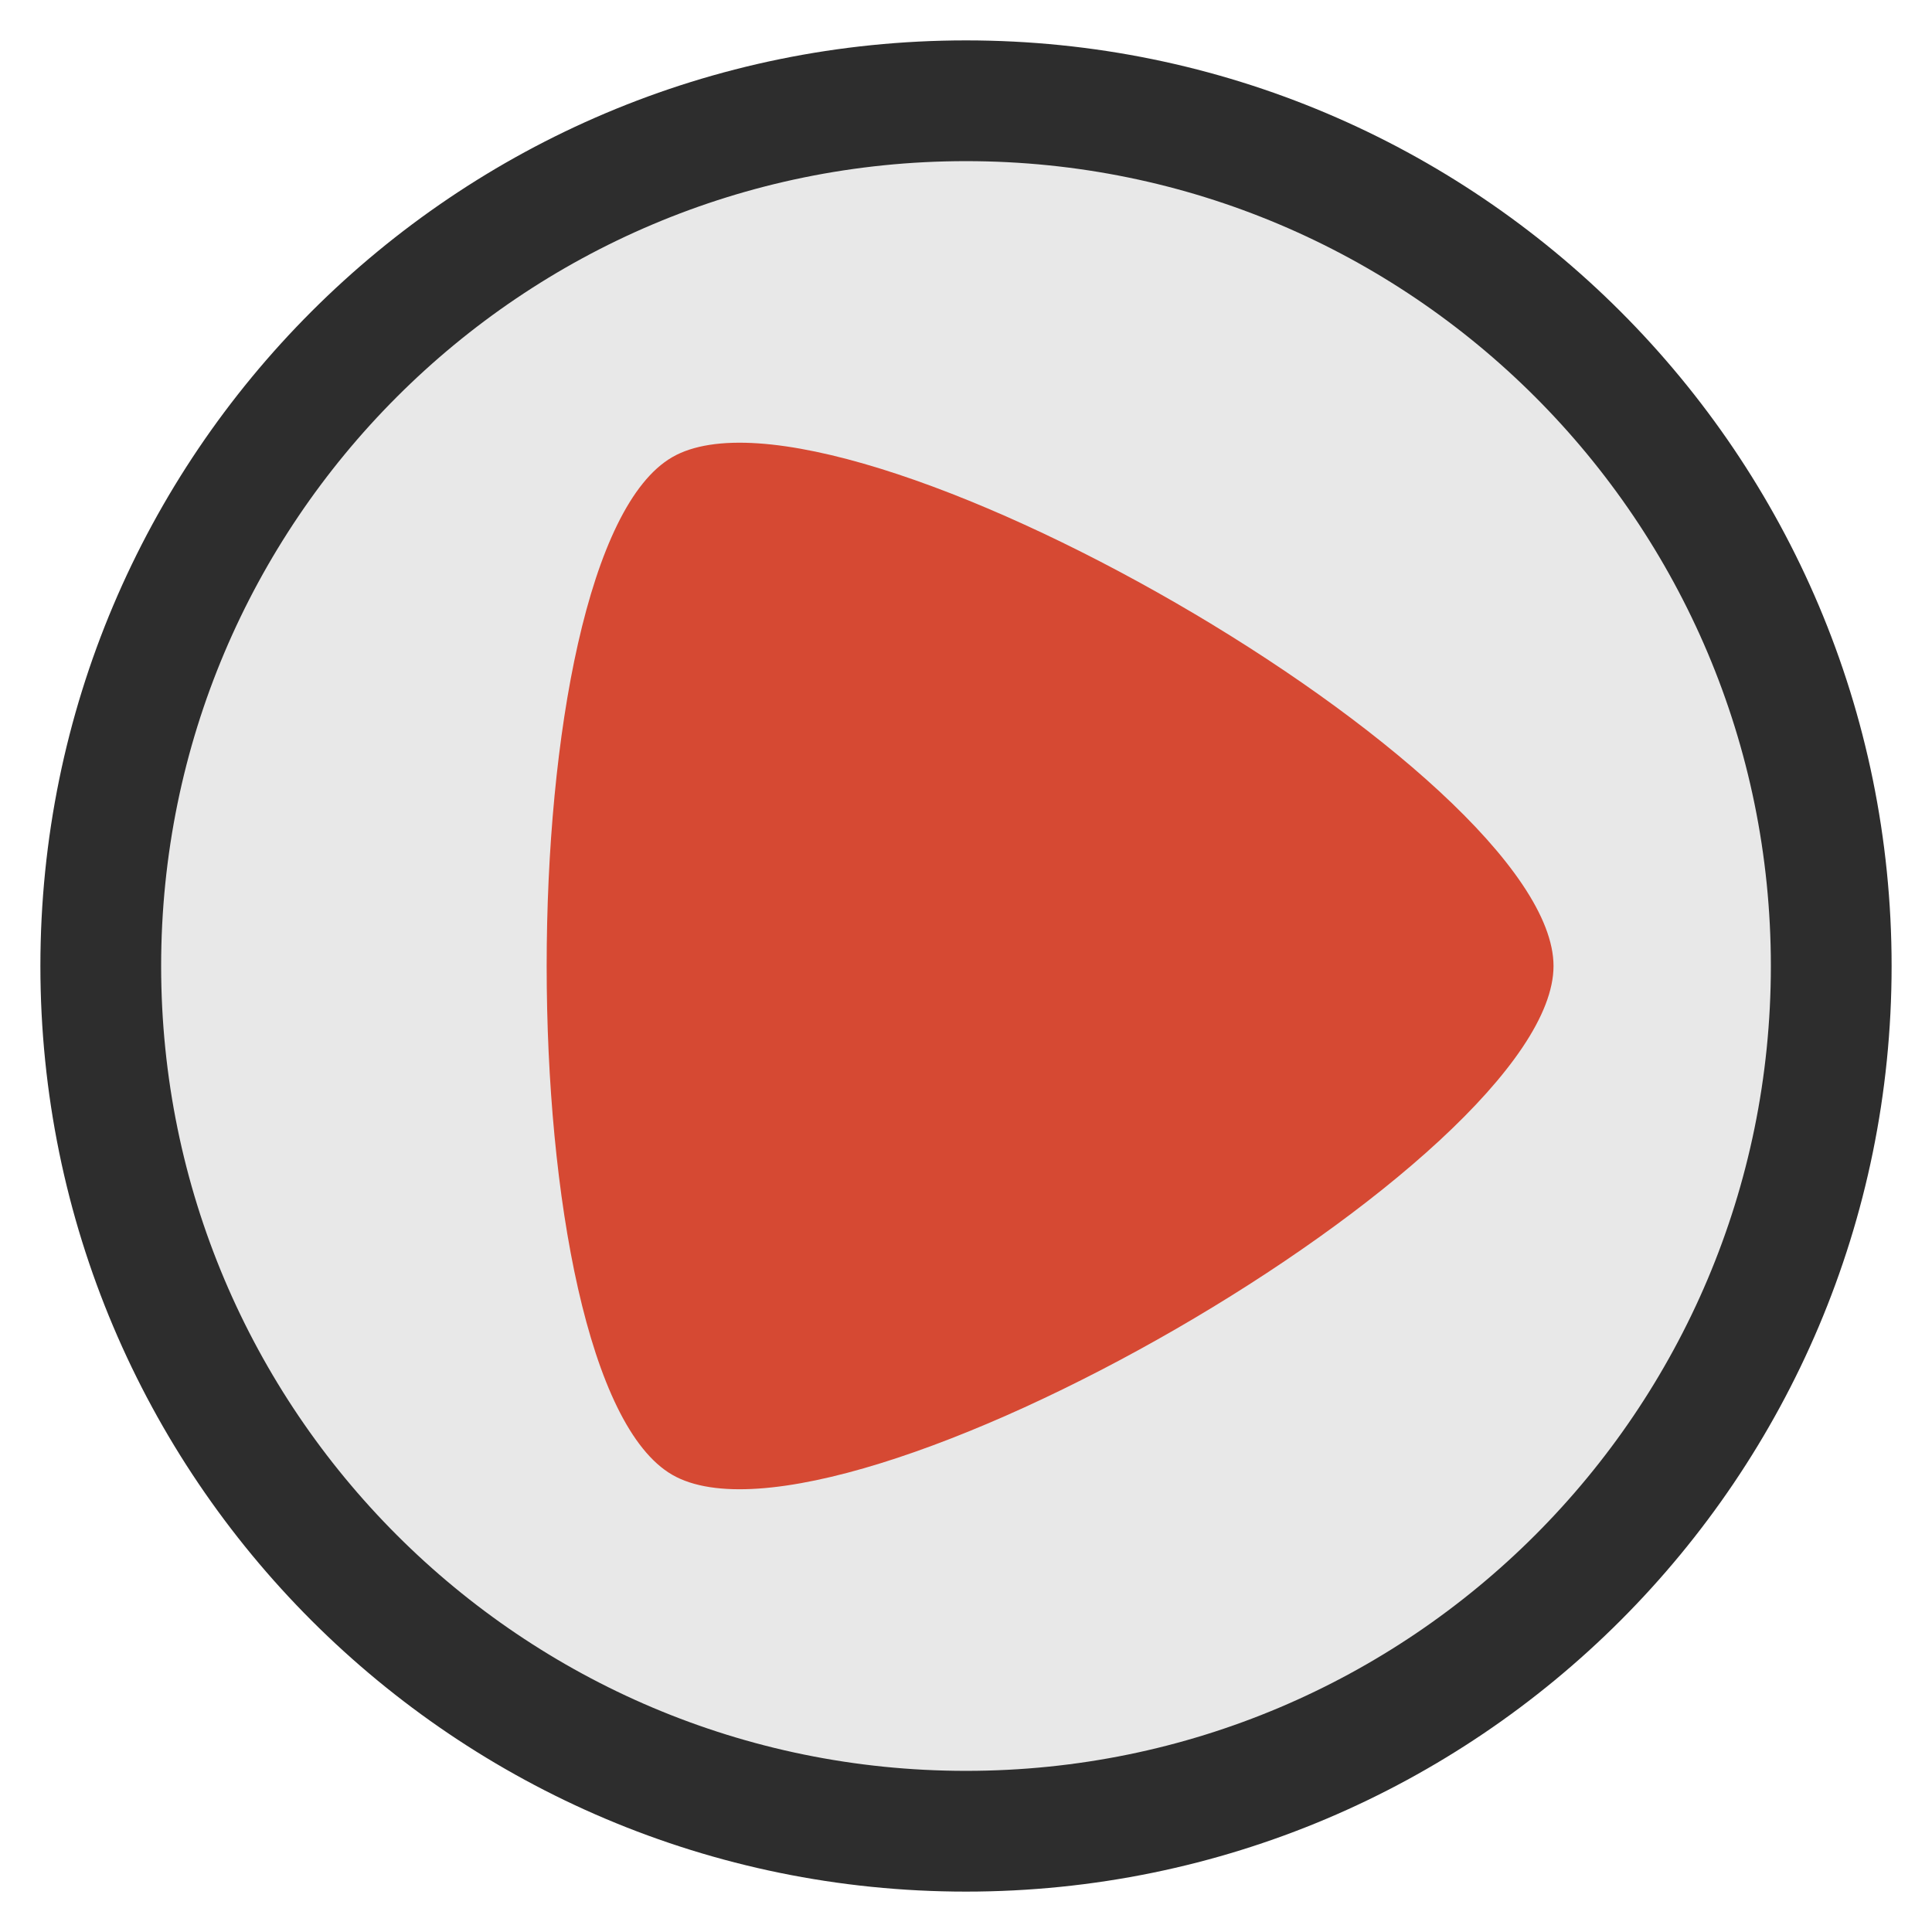
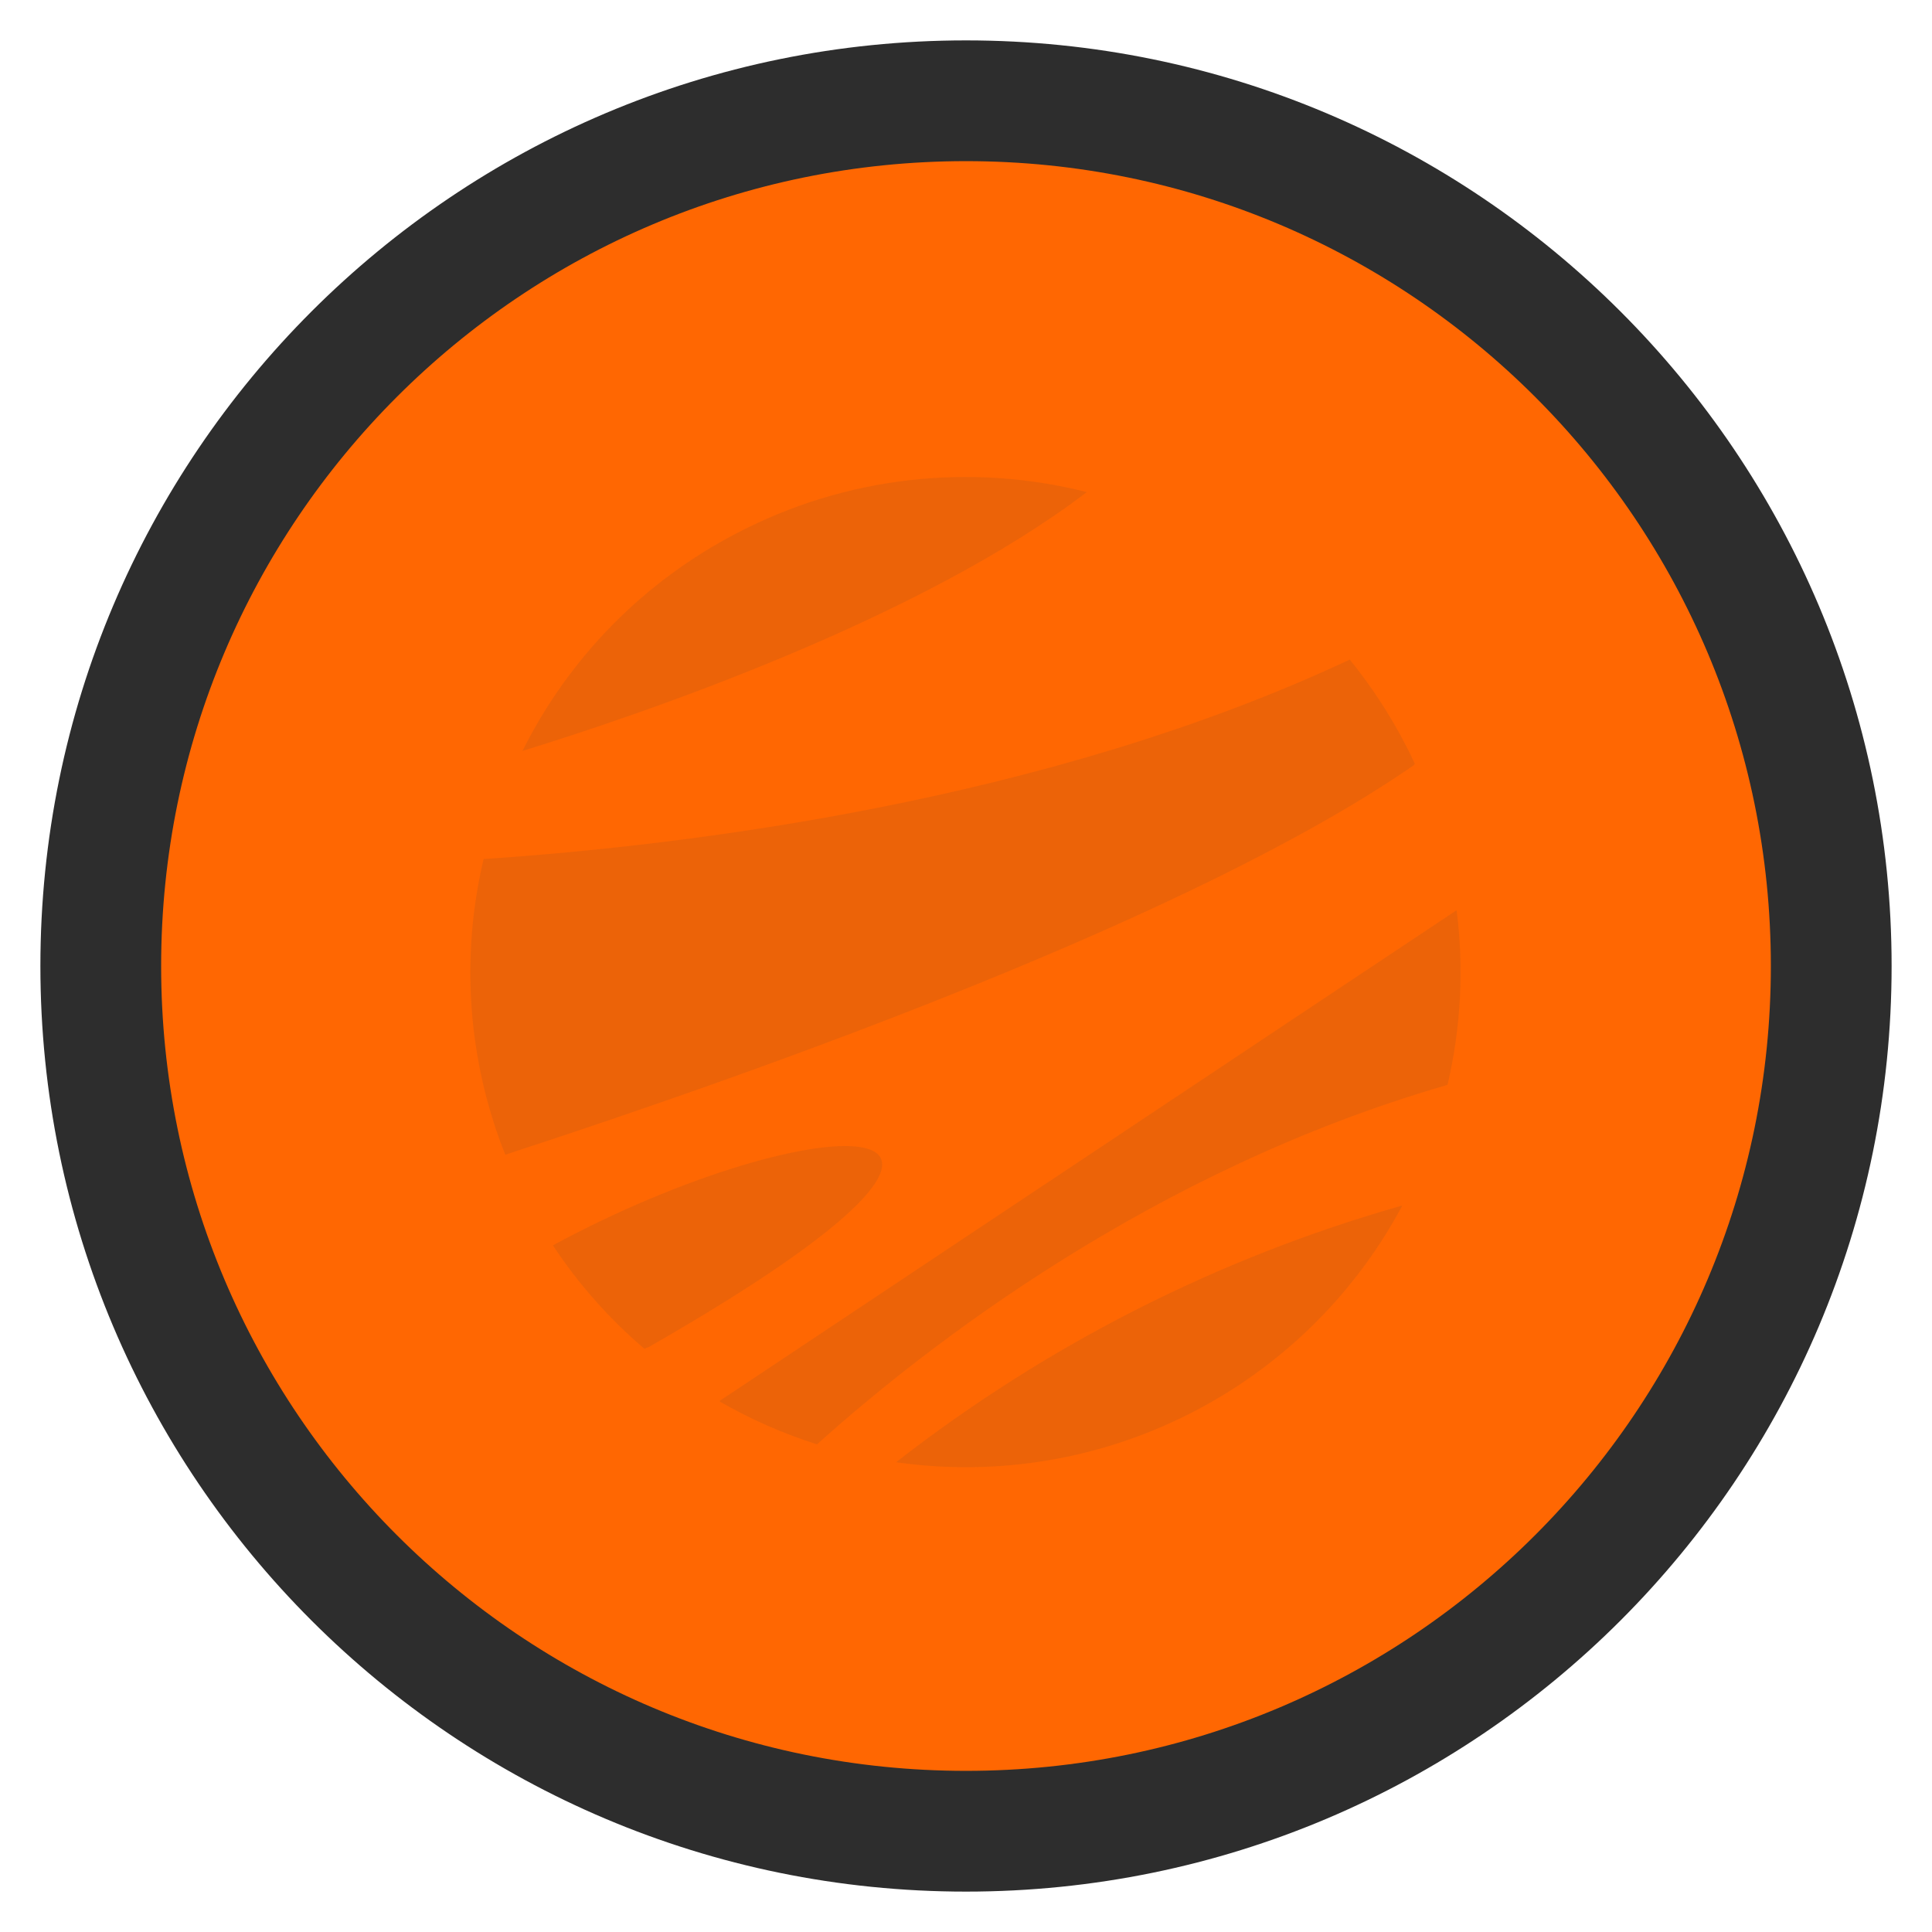
<svg xmlns="http://www.w3.org/2000/svg" xmlns:ns1="http://www.openswatchbook.org/uri/2009/osb" width="24" height="24" id="svg2" version="1.1">
  <defs id="defs4">
-     <linearGradient id="linearGradient5179-1-3" ns1:paint="solid" gradientTransform="matrix(0.3829918,0,0,0.3829918,185.9743,205.3591)">
+     <linearGradient id="linearGradient5179-1-3" ns1:paint="solid" gradientTransform="matrix(0.2150163,0,0,0.2150163,127.2485,125.2949)">
      <stop style="stop-color:#d64933;stop-opacity:1;" offset="0" id="stop5181-2-7" />
    </linearGradient>
    <linearGradient id="linearGradient5179-1" ns1:paint="solid" gradientTransform="translate(379.4958,13.76455)">
      <stop style="stop-color:#e8e8e8;stop-opacity:1;" offset="0" id="stop5181-2" />
    </linearGradient>
    <linearGradient id="linearGradient6646" ns1:paint="solid" gradientTransform="translate(284.2569,-14.14213)">
      <stop style="stop-color:#2d2d2d;stop-opacity:1;" offset="0" id="stop6648" />
    </linearGradient>
    <linearGradient id="linearGradient3067" ns1:paint="solid" gradientTransform="translate(284.2569,-14.14213)">
      <stop style="stop-color:#2d2d2d;stop-opacity:1;" offset="0" id="stop3069" />
    </linearGradient>
    <linearGradient id="linearGradient5179-1-3-4" ns1:paint="solid" gradientTransform="translate(641.7882,577.6711)">
      <stop style="stop-color:#d64933;stop-opacity:1;" offset="0" id="stop5181-2-7-0" />
    </linearGradient>
    <linearGradient id="linearGradient3073" ns1:paint="solid" gradientTransform="translate(284.2569,-14.14213)">
      <stop style="stop-color:#2d2d2d;stop-opacity:1;" offset="0" id="stop3075" />
    </linearGradient>
  </defs>
  <g id="layer6" style="display:inline" />
-   <g id="layer7" style="display:none">
+   <g id="layer7" style="display:inline">
    <g style="display:inline" id="g7462">
-       <path transform="matrix(0.7554279,0,0,0.7554279,-0.08684996,2.179503)" d="M 25,13 A 9,9 0 1 1 7,13 9,9 0 1 1 25,13 z" id="path7166" style="fill:url(#linearGradient5179-1);stroke:url(#linearGradient5179-1);stroke-width:8.508;stroke-miterlimit:4;stroke-dasharray:none;display:inline" />
-       <path style="color:#000000;fill:url(#linearGradient5179-1-3);fill-opacity:1;fill-rule:nonzero;stroke:none;stroke-width:1;marker:none;visibility:visible;display:inline;overflow:visible;enable-background:accumulate" id="path7168" d="m 30,-1 c 4.278,1.1e-7 13.397,15.795 11.258,19.5 -2.139,3.705 -20.378,3.705 -22.517,0 C 16.603,14.795 25.722,-1 30,-1 z" transform="matrix(0.5614123,0,0,0.5614123,-4.842372,5.263001)" />
-       <path style="fill:none;stroke:#2d2d2d;stroke-width:1.256;stroke-miterlimit:4;stroke-dasharray:none;display:inline" id="path7170" d="M 25,13 A 9,9 0 1 1 7,13 9,9 0 1 1 25,13 z" transform="matrix(1.19425,0,0,1.19425,-7.108008,-3.525253)" />
-       <path style="fill:none;stroke:none;display:inline" id="path7172" d="m 315,-92 a 30,30 0 1 1 -60,0 30,30 0 1 1 60,0 z" transform="matrix(-0.09389733,0.01346129,-0.01346129,-0.09389733,37.5223,-0.475022)" />
+       <circle transform="matrix(0.7554279,0,0,0.7554279,-0.08684996,2.179503)" id="path7166" style="display:inline;opacity:0.99;fill:#ff6600;stroke:#ff6600;stroke-width:8.508;stroke-miterlimit:4;stroke-dasharray:none;stroke-opacity:1" cx="16" cy="13" r="9" />
+       <circle style="display:inline;fill:none;stroke:#2d2d2d;stroke-width:1.256;stroke-miterlimit:4;stroke-dasharray:none" id="path7170" transform="matrix(1.19425,0,0,1.19425,-7.108008,-3.525253)" cx="16" cy="13" r="9" />
+       <circle style="display:inline;fill:none;stroke:none" id="path7172" transform="matrix(-0.09389733,0.01346129,-0.01346129,-0.09389733,37.5223,-0.475022)" cx="285" cy="-92" r="30" />
+       <g transform="matrix(0.01201283,0,0,0.01201283,5.842589,5.925171)" id="katman_2" data-name="katman 2" style="display:inline;opacity:0.1;fill:#404040">
+         <g id="katman_3" data-name="katman 3" style="fill:#404040">
+           <path class="cls-1" d="m 976.79,296.75 c -3.2,-7 -6.55,-14 -10.32,-21 A 516.37,516.37 0 0 0 909.41,188.82 C 597.16,335.32 225.36,380.9 13.72,395.08 a 509.25,509.25 0 0 0 22.4,305.77 C 310.75,611.34 749.88,454.07 974.78,298.66 Z" id="path8" style="fill:#404040" />
+           <path class="cls-1" d="M 275.77,58 A 509.86,509.86 0 0 0 53.92,283.29 C 180.92,244.15 465.8,146.75 637.5,15.63 A 510.59,510.59 0 0 0 275.77,58 Z" id="path10" style="fill:#404040" />
+           <path class="cls-1" d="m 963,753.55 a 1533.14,1533.14 0 0 0 -522.19,264.83 v 0 0.56 A 511.75,511.75 0 0 0 963.58,753.81 Z" id="path12" style="fill:#404040" />
+           <path class="cls-1" d="M 1019.61,448.14 258,955.26 a 4.31,4.31 0 0 0 0,0.88 516.07,516.07 0 0 0 100.72,44.34 h -0.37 C 472.14,898.23 705,717.3 1008.42,629.23 l 2.16,-0.77 A 511.61,511.61 0 0 0 1020,448.4 Z" id="path14" style="fill:#404040" />
+           <path class="cls-1" d="M 184.24,899.88 C 642.71,637.53 356,648.31 86,794.23 l -0.47,0.57 a 508.31,508.31 0 0 0 94.42,106.68 30.39,30.39 0 0 1 4.29,-1.6 z" id="path16" style="fill:#404040" />
+         </g>
+       </g>
    </g>
  </g>
  <g id="layer8" style="display:none">
    <g id="g7506" style="display:inline" transform="matrix(0.9848077,0.1736482,-0.1736482,0.9848077,2.266085,-1.901471)">
-       <path style="fill:url(#linearGradient5179-1);stroke:url(#linearGradient5179-1);stroke-width:8.508;stroke-miterlimit:4;stroke-dasharray:none;display:inline" id="path7508" d="m 25,13 c 0,4.971 -4.029,9 -9,9 -4.971,0 -9,-4.029 -9,-9 0,-4.971 4.029,-9 9,-9 4.971,0 9,4.029 9,9 z" transform="matrix(0.7554279,0,0,0.7554279,-0.08684996,2.179503)" />
+       <path style="fill:url(#linearGradient5179-1);stroke:url(#linearGradient5179-1);stroke-width:8.508;stroke-miterlimit:4;stroke-dasharray:none;display:inline" id="path7508" d="M 25,13 A 9,9 0 1 1 7,13 9,9 0 1 1 25,13 z" transform="matrix(0.7554279,0,0,0.7554279,-0.08684996,2.179503)" />
      <path transform="matrix(0.5614123,0,0,0.5614123,-4.842372,5.263001)" d="m 30,-1 c 4.278,1.1e-7 13.397,15.795 11.258,19.5 -2.139,3.705 -20.378,3.705 -22.517,0 C 16.603,14.795 25.722,-1 30,-1 z" id="path7510" style="color:#000000;fill:url(#linearGradient5179-1-3);fill-opacity:1;fill-rule:nonzero;stroke:none;stroke-width:1;marker:none;visibility:visible;display:inline;overflow:visible;enable-background:accumulate" />
-       <path transform="matrix(1.19425,0,0,1.19425,-7.108008,-3.525253)" d="m 25,13 c 0,4.971 -4.029,9 -9,9 -4.971,0 -9,-4.029 -9,-9 0,-4.971 4.029,-9 9,-9 4.971,0 9,4.029 9,9 z" id="path7512" style="fill:none;stroke:#2d2d2d;stroke-width:1.256;stroke-miterlimit:4;stroke-dasharray:none;display:inline" />
-       <path transform="matrix(-0.09389733,0.01346129,-0.01346129,-0.09389733,37.5223,-0.475022)" d="m 315,-92 c 0,16.569 -13.431,30 -30,30 -16.569,0 -30,-13.431 -30,-30 0,-16.569 13.431,-30 30,-30 16.569,0 30,13.431 30,30 z" id="path7514" style="fill:none;stroke:none;display:inline" />
+       <path transform="matrix(1.19425,0,0,1.19425,-7.108008,-3.525253)" d="M 25,13 A 9,9 0 1 1 7,13 9,9 0 1 1 25,13 z" id="path7512" style="fill:none;stroke:#2d2d2d;stroke-width:1.256;stroke-miterlimit:4;stroke-dasharray:none;display:inline" />
+       <path transform="matrix(-0.09389733,0.01346129,-0.01346129,-0.09389733,37.5223,-0.475022)" d="m 315,-92 a 30,30 0 1 1 -60,0 30,30 0 1 1 60,0 z" id="path7514" style="fill:none;stroke:none;display:inline" />
    </g>
  </g>
  <g id="layer9" style="display:none">
    <g transform="matrix(0.9396926,0.3420202,-0.3420202,0.9396926,4.82793,-3.380552)" style="display:inline" id="g7531">
-       <path transform="matrix(0.7554279,0,0,0.7554279,-0.08684996,2.179503)" d="m 25,13 c 0,4.971 -4.029,9 -9,9 -4.971,0 -9,-4.029 -9,-9 0,-4.971 4.029,-9 9,-9 4.971,0 9,4.029 9,9 z" id="path7533" style="fill:url(#linearGradient5179-1);stroke:url(#linearGradient5179-1);stroke-width:8.508;stroke-miterlimit:4;stroke-dasharray:none;display:inline" />
+       <path transform="matrix(0.7554279,0,0,0.7554279,-0.08684996,2.179503)" d="M 25,13 A 9,9 0 1 1 7,13 9,9 0 1 1 25,13 z" id="path7533" style="fill:url(#linearGradient5179-1);stroke:url(#linearGradient5179-1);stroke-width:8.508;stroke-miterlimit:4;stroke-dasharray:none;display:inline" />
      <path style="color:#000000;fill:url(#linearGradient5179-1-3);fill-opacity:1;fill-rule:nonzero;stroke:none;stroke-width:1;marker:none;visibility:visible;display:inline;overflow:visible;enable-background:accumulate" id="path7535" d="m 30,-1 c 4.278,1.1e-7 13.397,15.795 11.258,19.5 -2.139,3.705 -20.378,3.705 -22.517,0 C 16.603,14.795 25.722,-1 30,-1 z" transform="matrix(0.5614123,0,0,0.5614123,-4.842372,5.263001)" />
-       <path style="fill:none;stroke:#2d2d2d;stroke-width:1.256;stroke-miterlimit:4;stroke-dasharray:none;display:inline" id="path7537" d="m 25,13 c 0,4.971 -4.029,9 -9,9 -4.971,0 -9,-4.029 -9,-9 0,-4.971 4.029,-9 9,-9 4.971,0 9,4.029 9,9 z" transform="matrix(1.19425,0,0,1.19425,-7.108008,-3.525253)" />
-       <path style="fill:none;stroke:none;display:inline" id="path7539" d="m 315,-92 c 0,16.569 -13.431,30 -30,30 -16.569,0 -30,-13.431 -30,-30 0,-16.569 13.431,-30 30,-30 16.569,0 30,13.431 30,30 z" transform="matrix(-0.09389733,0.01346129,-0.01346129,-0.09389733,37.5223,-0.475022)" />
+       <path style="fill:none;stroke:#2d2d2d;stroke-width:1.256;stroke-miterlimit:4;stroke-dasharray:none;display:inline" id="path7537" d="M 25,13 A 9,9 0 1 1 7,13 9,9 0 1 1 25,13 z" transform="matrix(1.19425,0,0,1.19425,-7.108008,-3.525253)" />
+       <path style="fill:none;stroke:none;display:inline" id="path7539" d="m 315,-92 a 30,30 0 1 1 -60,0 30,30 0 1 1 60,0 z" transform="matrix(-0.09389733,0.01346129,-0.01346129,-0.09389733,37.5223,-0.475022)" />
    </g>
  </g>
  <g id="layer10" style="display:none">
    <g id="g7546" style="display:inline" transform="matrix(0.8660254,0.5,-0.5,0.8660254,7.607695,-4.392303)">
-       <path style="fill:url(#linearGradient5179-1);stroke:url(#linearGradient5179-1);stroke-width:8.508;stroke-miterlimit:4;stroke-dasharray:none;display:inline" id="path7548" d="m 25,13 c 0,4.971 -4.029,9 -9,9 -4.971,0 -9,-4.029 -9,-9 0,-4.971 4.029,-9 9,-9 4.971,0 9,4.029 9,9 z" transform="matrix(0.7554279,0,0,0.7554279,-0.08684996,2.179503)" />
+       <path style="fill:url(#linearGradient5179-1);stroke:url(#linearGradient5179-1);stroke-width:8.508;stroke-miterlimit:4;stroke-dasharray:none;display:inline" id="path7548" d="M 25,13 A 9,9 0 1 1 7,13 9,9 0 1 1 25,13 z" transform="matrix(0.7554279,0,0,0.7554279,-0.08684996,2.179503)" />
      <path transform="matrix(0.5614123,0,0,0.5614123,-4.842372,5.263001)" d="m 30,-1 c 4.278,1.1e-7 13.397,15.795 11.258,19.5 -2.139,3.705 -20.378,3.705 -22.517,0 C 16.603,14.795 25.722,-1 30,-1 z" id="path7550" style="color:#000000;fill:url(#linearGradient5179-1-3);fill-opacity:1;fill-rule:nonzero;stroke:none;stroke-width:1;marker:none;visibility:visible;display:inline;overflow:visible;enable-background:accumulate" />
-       <path transform="matrix(1.19425,0,0,1.19425,-7.108008,-3.525253)" d="m 25,13 c 0,4.971 -4.029,9 -9,9 -4.971,0 -9,-4.029 -9,-9 0,-4.971 4.029,-9 9,-9 4.971,0 9,4.029 9,9 z" id="path7552" style="fill:none;stroke:#2d2d2d;stroke-width:1.256;stroke-miterlimit:4;stroke-dasharray:none;display:inline" />
-       <path transform="matrix(-0.09389733,0.01346129,-0.01346129,-0.09389733,37.5223,-0.475022)" d="m 315,-92 c 0,16.569 -13.431,30 -30,30 -16.569,0 -30,-13.431 -30,-30 0,-16.569 13.431,-30 30,-30 16.569,0 30,13.431 30,30 z" id="path7554" style="fill:none;stroke:none;display:inline" />
+       <path transform="matrix(1.19425,0,0,1.19425,-7.108008,-3.525253)" d="M 25,13 A 9,9 0 1 1 7,13 9,9 0 1 1 25,13 z" id="path7552" style="fill:none;stroke:#2d2d2d;stroke-width:1.256;stroke-miterlimit:4;stroke-dasharray:none;display:inline" />
+       <path transform="matrix(-0.09389733,0.01346129,-0.01346129,-0.09389733,37.5223,-0.475022)" d="m 315,-92 a 30,30 0 1 1 -60,0 30,30 0 1 1 60,0 z" id="path7554" style="fill:none;stroke:none;display:inline" />
    </g>
  </g>
  <g id="layer11" style="display:none">
    <g transform="matrix(0.7660444,0.6427876,-0.6427876,0.7660444,10.52092,-4.905982)" style="display:inline" id="g7561">
-       <path transform="matrix(0.7554279,0,0,0.7554279,-0.08684996,2.179503)" d="m 25,13 c 0,4.971 -4.029,9 -9,9 -4.971,0 -9,-4.029 -9,-9 0,-4.971 4.029,-9 9,-9 4.971,0 9,4.029 9,9 z" id="path7563" style="fill:url(#linearGradient5179-1);stroke:url(#linearGradient5179-1);stroke-width:8.508;stroke-miterlimit:4;stroke-dasharray:none;display:inline" />
+       <path transform="matrix(0.7554279,0,0,0.7554279,-0.08684996,2.179503)" d="M 25,13 A 9,9 0 1 1 7,13 9,9 0 1 1 25,13 z" id="path7563" style="fill:url(#linearGradient5179-1);stroke:url(#linearGradient5179-1);stroke-width:8.508;stroke-miterlimit:4;stroke-dasharray:none;display:inline" />
      <path style="color:#000000;fill:url(#linearGradient5179-1-3);fill-opacity:1;fill-rule:nonzero;stroke:none;stroke-width:1;marker:none;visibility:visible;display:inline;overflow:visible;enable-background:accumulate" id="path7565" d="m 30,-1 c 4.278,1.1e-7 13.397,15.795 11.258,19.5 -2.139,3.705 -20.378,3.705 -22.517,0 C 16.603,14.795 25.722,-1 30,-1 z" transform="matrix(0.5614123,0,0,0.5614123,-4.842372,5.263001)" />
-       <path style="fill:none;stroke:#2d2d2d;stroke-width:1.256;stroke-miterlimit:4;stroke-dasharray:none;display:inline" id="path7567" d="m 25,13 c 0,4.971 -4.029,9 -9,9 -4.971,0 -9,-4.029 -9,-9 0,-4.971 4.029,-9 9,-9 4.971,0 9,4.029 9,9 z" transform="matrix(1.19425,0,0,1.19425,-7.108008,-3.525253)" />
-       <path style="fill:none;stroke:none;display:inline" id="path7569" d="m 315,-92 c 0,16.569 -13.431,30 -30,30 -16.569,0 -30,-13.431 -30,-30 0,-16.569 13.431,-30 30,-30 16.569,0 30,13.431 30,30 z" transform="matrix(-0.09389733,0.01346129,-0.01346129,-0.09389733,37.5223,-0.475022)" />
+       <path style="fill:none;stroke:#2d2d2d;stroke-width:1.256;stroke-miterlimit:4;stroke-dasharray:none;display:inline" id="path7567" d="M 25,13 A 9,9 0 1 1 7,13 9,9 0 1 1 25,13 z" transform="matrix(1.19425,0,0,1.19425,-7.108008,-3.525253)" />
+       <path style="fill:none;stroke:none;display:inline" id="path7569" d="m 315,-92 a 30,30 0 1 1 -60,0 30,30 0 1 1 60,0 z" transform="matrix(-0.09389733,0.01346129,-0.01346129,-0.09389733,37.5223,-0.475022)" />
    </g>
  </g>
  <g id="layer12" style="display:none">
    <g id="g7576" style="display:inline" transform="matrix(0.6427876,0.7660444,-0.7660444,0.6427876,13.47908,-4.905982)">
-       <path style="fill:url(#linearGradient5179-1);stroke:url(#linearGradient5179-1);stroke-width:8.508;stroke-miterlimit:4;stroke-dasharray:none;display:inline" id="path7578" d="m 25,13 c 0,4.971 -4.029,9 -9,9 -4.971,0 -9,-4.029 -9,-9 0,-4.971 4.029,-9 9,-9 4.971,0 9,4.029 9,9 z" transform="matrix(0.7554279,0,0,0.7554279,-0.08684996,2.179503)" />
+       <path style="fill:url(#linearGradient5179-1);stroke:url(#linearGradient5179-1);stroke-width:8.508;stroke-miterlimit:4;stroke-dasharray:none;display:inline" id="path7578" d="M 25,13 A 9,9 0 1 1 7,13 9,9 0 1 1 25,13 z" transform="matrix(0.7554279,0,0,0.7554279,-0.08684996,2.179503)" />
      <path transform="matrix(0.5614123,0,0,0.5614123,-4.842372,5.263001)" d="m 30,-1 c 4.278,1.1e-7 13.397,15.795 11.258,19.5 -2.139,3.705 -20.378,3.705 -22.517,0 C 16.603,14.795 25.722,-1 30,-1 z" id="path7580" style="color:#000000;fill:url(#linearGradient5179-1-3);fill-opacity:1;fill-rule:nonzero;stroke:none;stroke-width:1;marker:none;visibility:visible;display:inline;overflow:visible;enable-background:accumulate" />
-       <path transform="matrix(1.19425,0,0,1.19425,-7.108008,-3.525253)" d="m 25,13 c 0,4.971 -4.029,9 -9,9 -4.971,0 -9,-4.029 -9,-9 0,-4.971 4.029,-9 9,-9 4.971,0 9,4.029 9,9 z" id="path7582" style="fill:none;stroke:#2d2d2d;stroke-width:1.256;stroke-miterlimit:4;stroke-dasharray:none;display:inline" />
-       <path transform="matrix(-0.09389733,0.01346129,-0.01346129,-0.09389733,37.5223,-0.475022)" d="m 315,-92 c 0,16.569 -13.431,30 -30,30 -16.569,0 -30,-13.431 -30,-30 0,-16.569 13.431,-30 30,-30 16.569,0 30,13.431 30,30 z" id="path7584" style="fill:none;stroke:none;display:inline" />
+       <path transform="matrix(1.19425,0,0,1.19425,-7.108008,-3.525253)" d="M 25,13 A 9,9 0 1 1 7,13 9,9 0 1 1 25,13 z" id="path7582" style="fill:none;stroke:#2d2d2d;stroke-width:1.256;stroke-miterlimit:4;stroke-dasharray:none;display:inline" />
+       <path transform="matrix(-0.09389733,0.01346129,-0.01346129,-0.09389733,37.5223,-0.475022)" d="m 315,-92 a 30,30 0 1 1 -60,0 30,30 0 1 1 60,0 z" id="path7584" style="fill:none;stroke:none;display:inline" />
    </g>
  </g>
  <g id="layer13" style="display:none">
    <g transform="matrix(0.5,0.8660254,-0.8660254,0.5,16.3923,-4.392301)" style="display:inline" id="g7591">
-       <path transform="matrix(0.7554279,0,0,0.7554279,-0.08684996,2.179503)" d="m 25,13 c 0,4.971 -4.029,9 -9,9 -4.971,0 -9,-4.029 -9,-9 0,-4.971 4.029,-9 9,-9 4.971,0 9,4.029 9,9 z" id="path7593" style="fill:url(#linearGradient5179-1);stroke:url(#linearGradient5179-1);stroke-width:8.508;stroke-miterlimit:4;stroke-dasharray:none;display:inline" />
+       <path transform="matrix(0.7554279,0,0,0.7554279,-0.08684996,2.179503)" d="M 25,13 A 9,9 0 1 1 7,13 9,9 0 1 1 25,13 z" id="path7593" style="fill:url(#linearGradient5179-1);stroke:url(#linearGradient5179-1);stroke-width:8.508;stroke-miterlimit:4;stroke-dasharray:none;display:inline" />
      <path style="color:#000000;fill:url(#linearGradient5179-1-3);fill-opacity:1;fill-rule:nonzero;stroke:none;stroke-width:1;marker:none;visibility:visible;display:inline;overflow:visible;enable-background:accumulate" id="path7595" d="m 30,-1 c 4.278,1.1e-7 13.397,15.795 11.258,19.5 -2.139,3.705 -20.378,3.705 -22.517,0 C 16.603,14.795 25.722,-1 30,-1 z" transform="matrix(0.5614123,0,0,0.5614123,-4.842372,5.263001)" />
-       <path style="fill:none;stroke:#2d2d2d;stroke-width:1.256;stroke-miterlimit:4;stroke-dasharray:none;display:inline" id="path7597" d="m 25,13 c 0,4.971 -4.029,9 -9,9 -4.971,0 -9,-4.029 -9,-9 0,-4.971 4.029,-9 9,-9 4.971,0 9,4.029 9,9 z" transform="matrix(1.19425,0,0,1.19425,-7.108008,-3.525253)" />
-       <path style="fill:none;stroke:none;display:inline" id="path7599" d="m 315,-92 c 0,16.569 -13.431,30 -30,30 -16.569,0 -30,-13.431 -30,-30 0,-16.569 13.431,-30 30,-30 16.569,0 30,13.431 30,30 z" transform="matrix(-0.09389733,0.01346129,-0.01346129,-0.09389733,37.5223,-0.475022)" />
+       <path style="fill:none;stroke:#2d2d2d;stroke-width:1.256;stroke-miterlimit:4;stroke-dasharray:none;display:inline" id="path7597" d="M 25,13 A 9,9 0 1 1 7,13 9,9 0 1 1 25,13 z" transform="matrix(1.19425,0,0,1.19425,-7.108008,-3.525253)" />
+       <path style="fill:none;stroke:none;display:inline" id="path7599" d="m 315,-92 a 30,30 0 1 1 -60,0 30,30 0 1 1 60,0 z" transform="matrix(-0.09389733,0.01346129,-0.01346129,-0.09389733,37.5223,-0.475022)" />
    </g>
  </g>
  <g id="layer14" style="display:none">
    <g id="g7606" style="display:inline" transform="matrix(0.3420201,0.9396926,-0.9396926,0.3420201,19.17207,-3.380549)">
-       <path style="fill:url(#linearGradient5179-1);stroke:url(#linearGradient5179-1);stroke-width:8.508;stroke-miterlimit:4;stroke-dasharray:none;display:inline" id="path7608" d="m 25,13 c 0,4.971 -4.029,9 -9,9 -4.971,0 -9,-4.029 -9,-9 0,-4.971 4.029,-9 9,-9 4.971,0 9,4.029 9,9 z" transform="matrix(0.7554279,0,0,0.7554279,-0.08684996,2.179503)" />
+       <path style="fill:url(#linearGradient5179-1);stroke:url(#linearGradient5179-1);stroke-width:8.508;stroke-miterlimit:4;stroke-dasharray:none;display:inline" id="path7608" d="M 25,13 A 9,9 0 1 1 7,13 9,9 0 1 1 25,13 z" transform="matrix(0.7554279,0,0,0.7554279,-0.08684996,2.179503)" />
      <path transform="matrix(0.5614123,0,0,0.5614123,-4.842372,5.263001)" d="m 30,-1 c 4.278,1.1e-7 13.397,15.795 11.258,19.5 -2.139,3.705 -20.378,3.705 -22.517,0 C 16.603,14.795 25.722,-1 30,-1 z" id="path7610" style="color:#000000;fill:url(#linearGradient5179-1-3);fill-opacity:1;fill-rule:nonzero;stroke:none;stroke-width:1;marker:none;visibility:visible;display:inline;overflow:visible;enable-background:accumulate" />
-       <path transform="matrix(1.19425,0,0,1.19425,-7.108008,-3.525253)" d="m 25,13 c 0,4.971 -4.029,9 -9,9 -4.971,0 -9,-4.029 -9,-9 0,-4.971 4.029,-9 9,-9 4.971,0 9,4.029 9,9 z" id="path7612" style="fill:none;stroke:#2d2d2d;stroke-width:1.256;stroke-miterlimit:4;stroke-dasharray:none;display:inline" />
-       <path transform="matrix(-0.09389733,0.01346129,-0.01346129,-0.09389733,37.5223,-0.475022)" d="m 315,-92 c 0,16.569 -13.431,30 -30,30 -16.569,0 -30,-13.431 -30,-30 0,-16.569 13.431,-30 30,-30 16.569,0 30,13.431 30,30 z" id="path7614" style="fill:none;stroke:none;display:inline" />
+       <path transform="matrix(1.19425,0,0,1.19425,-7.108008,-3.525253)" d="M 25,13 A 9,9 0 1 1 7,13 9,9 0 1 1 25,13 z" id="path7612" style="fill:none;stroke:#2d2d2d;stroke-width:1.256;stroke-miterlimit:4;stroke-dasharray:none;display:inline" />
+       <path transform="matrix(-0.09389733,0.01346129,-0.01346129,-0.09389733,37.5223,-0.475022)" d="m 315,-92 a 30,30 0 1 1 -60,0 30,30 0 1 1 60,0 z" id="path7614" style="fill:none;stroke:none;display:inline" />
    </g>
  </g>
  <g id="layer15" style="display:none">
    <g transform="matrix(0.1736482,0.9848078,-0.9848078,0.1736482,21.73391,-1.901467)" style="display:inline" id="g7621">
-       <path transform="matrix(0.7554279,0,0,0.7554279,-0.08684996,2.179503)" d="m 25,13 c 0,4.971 -4.029,9 -9,9 -4.971,0 -9,-4.029 -9,-9 0,-4.971 4.029,-9 9,-9 4.971,0 9,4.029 9,9 z" id="path7623" style="fill:url(#linearGradient5179-1);stroke:url(#linearGradient5179-1);stroke-width:8.508;stroke-miterlimit:4;stroke-dasharray:none;display:inline" />
+       <path transform="matrix(0.7554279,0,0,0.7554279,-0.08684996,2.179503)" d="M 25,13 A 9,9 0 1 1 7,13 9,9 0 1 1 25,13 z" id="path7623" style="fill:url(#linearGradient5179-1);stroke:url(#linearGradient5179-1);stroke-width:8.508;stroke-miterlimit:4;stroke-dasharray:none;display:inline" />
      <path style="color:#000000;fill:url(#linearGradient5179-1-3);fill-opacity:1;fill-rule:nonzero;stroke:none;stroke-width:1;marker:none;visibility:visible;display:inline;overflow:visible;enable-background:accumulate" id="path7625" d="m 30,-1 c 4.278,1.1e-7 13.397,15.795 11.258,19.5 -2.139,3.705 -20.378,3.705 -22.517,0 C 16.603,14.795 25.722,-1 30,-1 z" transform="matrix(0.5614123,0,0,0.5614123,-4.842372,5.263001)" />
-       <path style="fill:none;stroke:#2d2d2d;stroke-width:1.256;stroke-miterlimit:4;stroke-dasharray:none;display:inline" id="path7627" d="m 25,13 c 0,4.971 -4.029,9 -9,9 -4.971,0 -9,-4.029 -9,-9 0,-4.971 4.029,-9 9,-9 4.971,0 9,4.029 9,9 z" transform="matrix(1.19425,0,0,1.19425,-7.108008,-3.525253)" />
-       <path style="fill:none;stroke:none;display:inline" id="path7629" d="m 315,-92 c 0,16.569 -13.431,30 -30,30 -16.569,0 -30,-13.431 -30,-30 0,-16.569 13.431,-30 30,-30 16.569,0 30,13.431 30,30 z" transform="matrix(-0.09389733,0.01346129,-0.01346129,-0.09389733,37.5223,-0.475022)" />
+       <path style="fill:none;stroke:#2d2d2d;stroke-width:1.256;stroke-miterlimit:4;stroke-dasharray:none;display:inline" id="path7627" d="M 25,13 A 9,9 0 1 1 7,13 9,9 0 1 1 25,13 z" transform="matrix(1.19425,0,0,1.19425,-7.108008,-3.525253)" />
+       <path style="fill:none;stroke:none;display:inline" id="path7629" d="m 315,-92 a 30,30 0 1 1 -60,0 30,30 0 1 1 60,0 z" transform="matrix(-0.09389733,0.01346129,-0.01346129,-0.09389733,37.5223,-0.475022)" />
    </g>
  </g>
-   <g id="layer16" style="display:inline">
+   <g id="layer16" style="display:none">
    <g id="g7636" style="display:inline" transform="matrix(-1.8611947e-8,1,-1,-1.8611947e-8,24,4.7934548e-6)">
      <path style="fill:url(#linearGradient5179-1);stroke:url(#linearGradient5179-1);stroke-width:8.508;stroke-miterlimit:4;stroke-dasharray:none;display:inline" id="path7638" d="M 25,13 A 9,9 0 1 1 7,13 9,9 0 1 1 25,13 z" transform="matrix(0.7554279,0,0,0.7554279,-0.08684996,2.179503)" />
      <path transform="matrix(0.5614123,0,0,0.5614123,-4.842372,5.263001)" d="m 30,-1 c 4.278,1.1e-7 13.397,15.795 11.258,19.5 -2.139,3.705 -20.378,3.705 -22.517,0 C 16.603,14.795 25.722,-1 30,-1 z" id="path7640" style="color:#000000;fill:url(#linearGradient5179-1-3);fill-opacity:1;fill-rule:nonzero;stroke:none;stroke-width:1;marker:none;visibility:visible;display:inline;overflow:visible;enable-background:accumulate" />
      <path transform="matrix(1.19425,0,0,1.19425,-7.108008,-3.525253)" d="M 25,13 A 9,9 0 1 1 7,13 9,9 0 1 1 25,13 z" id="path7642" style="fill:none;stroke:#2d2d2d;stroke-width:1.256;stroke-miterlimit:4;stroke-dasharray:none;display:inline" />
      <path transform="matrix(-0.09389733,0.01346129,-0.01346129,-0.09389733,37.5223,-0.475022)" d="m 315,-92 a 30,30 0 1 1 -60,0 30,30 0 1 1 60,0 z" id="path7644" style="fill:none;stroke:none;display:inline" />
    </g>
  </g>
  <g id="layer17" style="display:none">
    <g transform="matrix(-0.1736482,0.9848077,-0.9848077,-0.1736482,25.90147,2.26609)" style="display:inline" id="g7651">
-       <path transform="matrix(0.7554279,0,0,0.7554279,-0.08684996,2.179503)" d="m 25,13 c 0,4.971 -4.029,9 -9,9 -4.971,0 -9,-4.029 -9,-9 0,-4.971 4.029,-9 9,-9 4.971,0 9,4.029 9,9 z" id="path7653" style="fill:url(#linearGradient5179-1);stroke:url(#linearGradient5179-1);stroke-width:8.508;stroke-miterlimit:4;stroke-dasharray:none;display:inline" />
+       <path transform="matrix(0.7554279,0,0,0.7554279,-0.08684996,2.179503)" d="M 25,13 A 9,9 0 1 1 7,13 9,9 0 1 1 25,13 z" id="path7653" style="fill:url(#linearGradient5179-1);stroke:url(#linearGradient5179-1);stroke-width:8.508;stroke-miterlimit:4;stroke-dasharray:none;display:inline" />
      <path style="color:#000000;fill:url(#linearGradient5179-1-3);fill-opacity:1;fill-rule:nonzero;stroke:none;stroke-width:1;marker:none;visibility:visible;display:inline;overflow:visible;enable-background:accumulate" id="path7655" d="m 30,-1 c 4.278,1.1e-7 13.397,15.795 11.258,19.5 -2.139,3.705 -20.378,3.705 -22.517,0 C 16.603,14.795 25.722,-1 30,-1 z" transform="matrix(0.5614123,0,0,0.5614123,-4.842372,5.263001)" />
-       <path style="fill:none;stroke:#2d2d2d;stroke-width:1.256;stroke-miterlimit:4;stroke-dasharray:none;display:inline" id="path7657" d="m 25,13 c 0,4.971 -4.029,9 -9,9 -4.971,0 -9,-4.029 -9,-9 0,-4.971 4.029,-9 9,-9 4.971,0 9,4.029 9,9 z" transform="matrix(1.19425,0,0,1.19425,-7.108008,-3.525253)" />
-       <path style="fill:none;stroke:none;display:inline" id="path7659" d="m 315,-92 c 0,16.569 -13.431,30 -30,30 -16.569,0 -30,-13.431 -30,-30 0,-16.569 13.431,-30 30,-30 16.569,0 30,13.431 30,30 z" transform="matrix(-0.09389733,0.01346129,-0.01346129,-0.09389733,37.5223,-0.475022)" />
+       <path style="fill:none;stroke:#2d2d2d;stroke-width:1.256;stroke-miterlimit:4;stroke-dasharray:none;display:inline" id="path7657" d="M 25,13 A 9,9 0 1 1 7,13 9,9 0 1 1 25,13 z" transform="matrix(1.19425,0,0,1.19425,-7.108008,-3.525253)" />
+       <path style="fill:none;stroke:none;display:inline" id="path7659" d="m 315,-92 a 30,30 0 1 1 -60,0 30,30 0 1 1 60,0 z" transform="matrix(-0.09389733,0.01346129,-0.01346129,-0.09389733,37.5223,-0.475022)" />
    </g>
  </g>
  <g id="layer18" style="display:none">
    <g id="g7667" style="display:inline" transform="matrix(-0.3420202,0.9396926,-0.9396926,-0.3420202,27.38055,4.827935)">
-       <path style="fill:url(#linearGradient5179-1);stroke:url(#linearGradient5179-1);stroke-width:8.508;stroke-miterlimit:4;stroke-dasharray:none;display:inline" id="path7669" d="m 25,13 c 0,4.971 -4.029,9 -9,9 -4.971,0 -9,-4.029 -9,-9 0,-4.971 4.029,-9 9,-9 4.971,0 9,4.029 9,9 z" transform="matrix(0.7554279,0,0,0.7554279,-0.08684996,2.179503)" />
+       <path style="fill:url(#linearGradient5179-1);stroke:url(#linearGradient5179-1);stroke-width:8.508;stroke-miterlimit:4;stroke-dasharray:none;display:inline" id="path7669" d="M 25,13 A 9,9 0 1 1 7,13 9,9 0 1 1 25,13 z" transform="matrix(0.7554279,0,0,0.7554279,-0.08684996,2.179503)" />
      <path transform="matrix(0.5614123,0,0,0.5614123,-4.842372,5.263001)" d="m 30,-1 c 4.278,1.1e-7 13.397,15.795 11.258,19.5 -2.139,3.705 -20.378,3.705 -22.517,0 C 16.603,14.795 25.722,-1 30,-1 z" id="path7671" style="color:#000000;fill:url(#linearGradient5179-1-3);fill-opacity:1;fill-rule:nonzero;stroke:none;stroke-width:1;marker:none;visibility:visible;display:inline;overflow:visible;enable-background:accumulate" />
-       <path transform="matrix(1.19425,0,0,1.19425,-7.108008,-3.525253)" d="m 25,13 c 0,4.971 -4.029,9 -9,9 -4.971,0 -9,-4.029 -9,-9 0,-4.971 4.029,-9 9,-9 4.971,0 9,4.029 9,9 z" id="path7673" style="fill:none;stroke:#2d2d2d;stroke-width:1.256;stroke-miterlimit:4;stroke-dasharray:none;display:inline" />
-       <path transform="matrix(-0.09389733,0.01346129,-0.01346129,-0.09389733,37.5223,-0.475022)" d="m 315,-92 c 0,16.569 -13.431,30 -30,30 -16.569,0 -30,-13.431 -30,-30 0,-16.569 13.431,-30 30,-30 16.569,0 30,13.431 30,30 z" id="path7675" style="fill:none;stroke:none;display:inline" />
+       <path transform="matrix(1.19425,0,0,1.19425,-7.108008,-3.525253)" d="M 25,13 A 9,9 0 1 1 7,13 9,9 0 1 1 25,13 z" id="path7673" style="fill:none;stroke:#2d2d2d;stroke-width:1.256;stroke-miterlimit:4;stroke-dasharray:none;display:inline" />
+       <path transform="matrix(-0.09389733,0.01346129,-0.01346129,-0.09389733,37.5223,-0.475022)" d="m 315,-92 a 30,30 0 1 1 -60,0 30,30 0 1 1 60,0 z" id="path7675" style="fill:none;stroke:none;display:inline" />
    </g>
  </g>
</svg>
